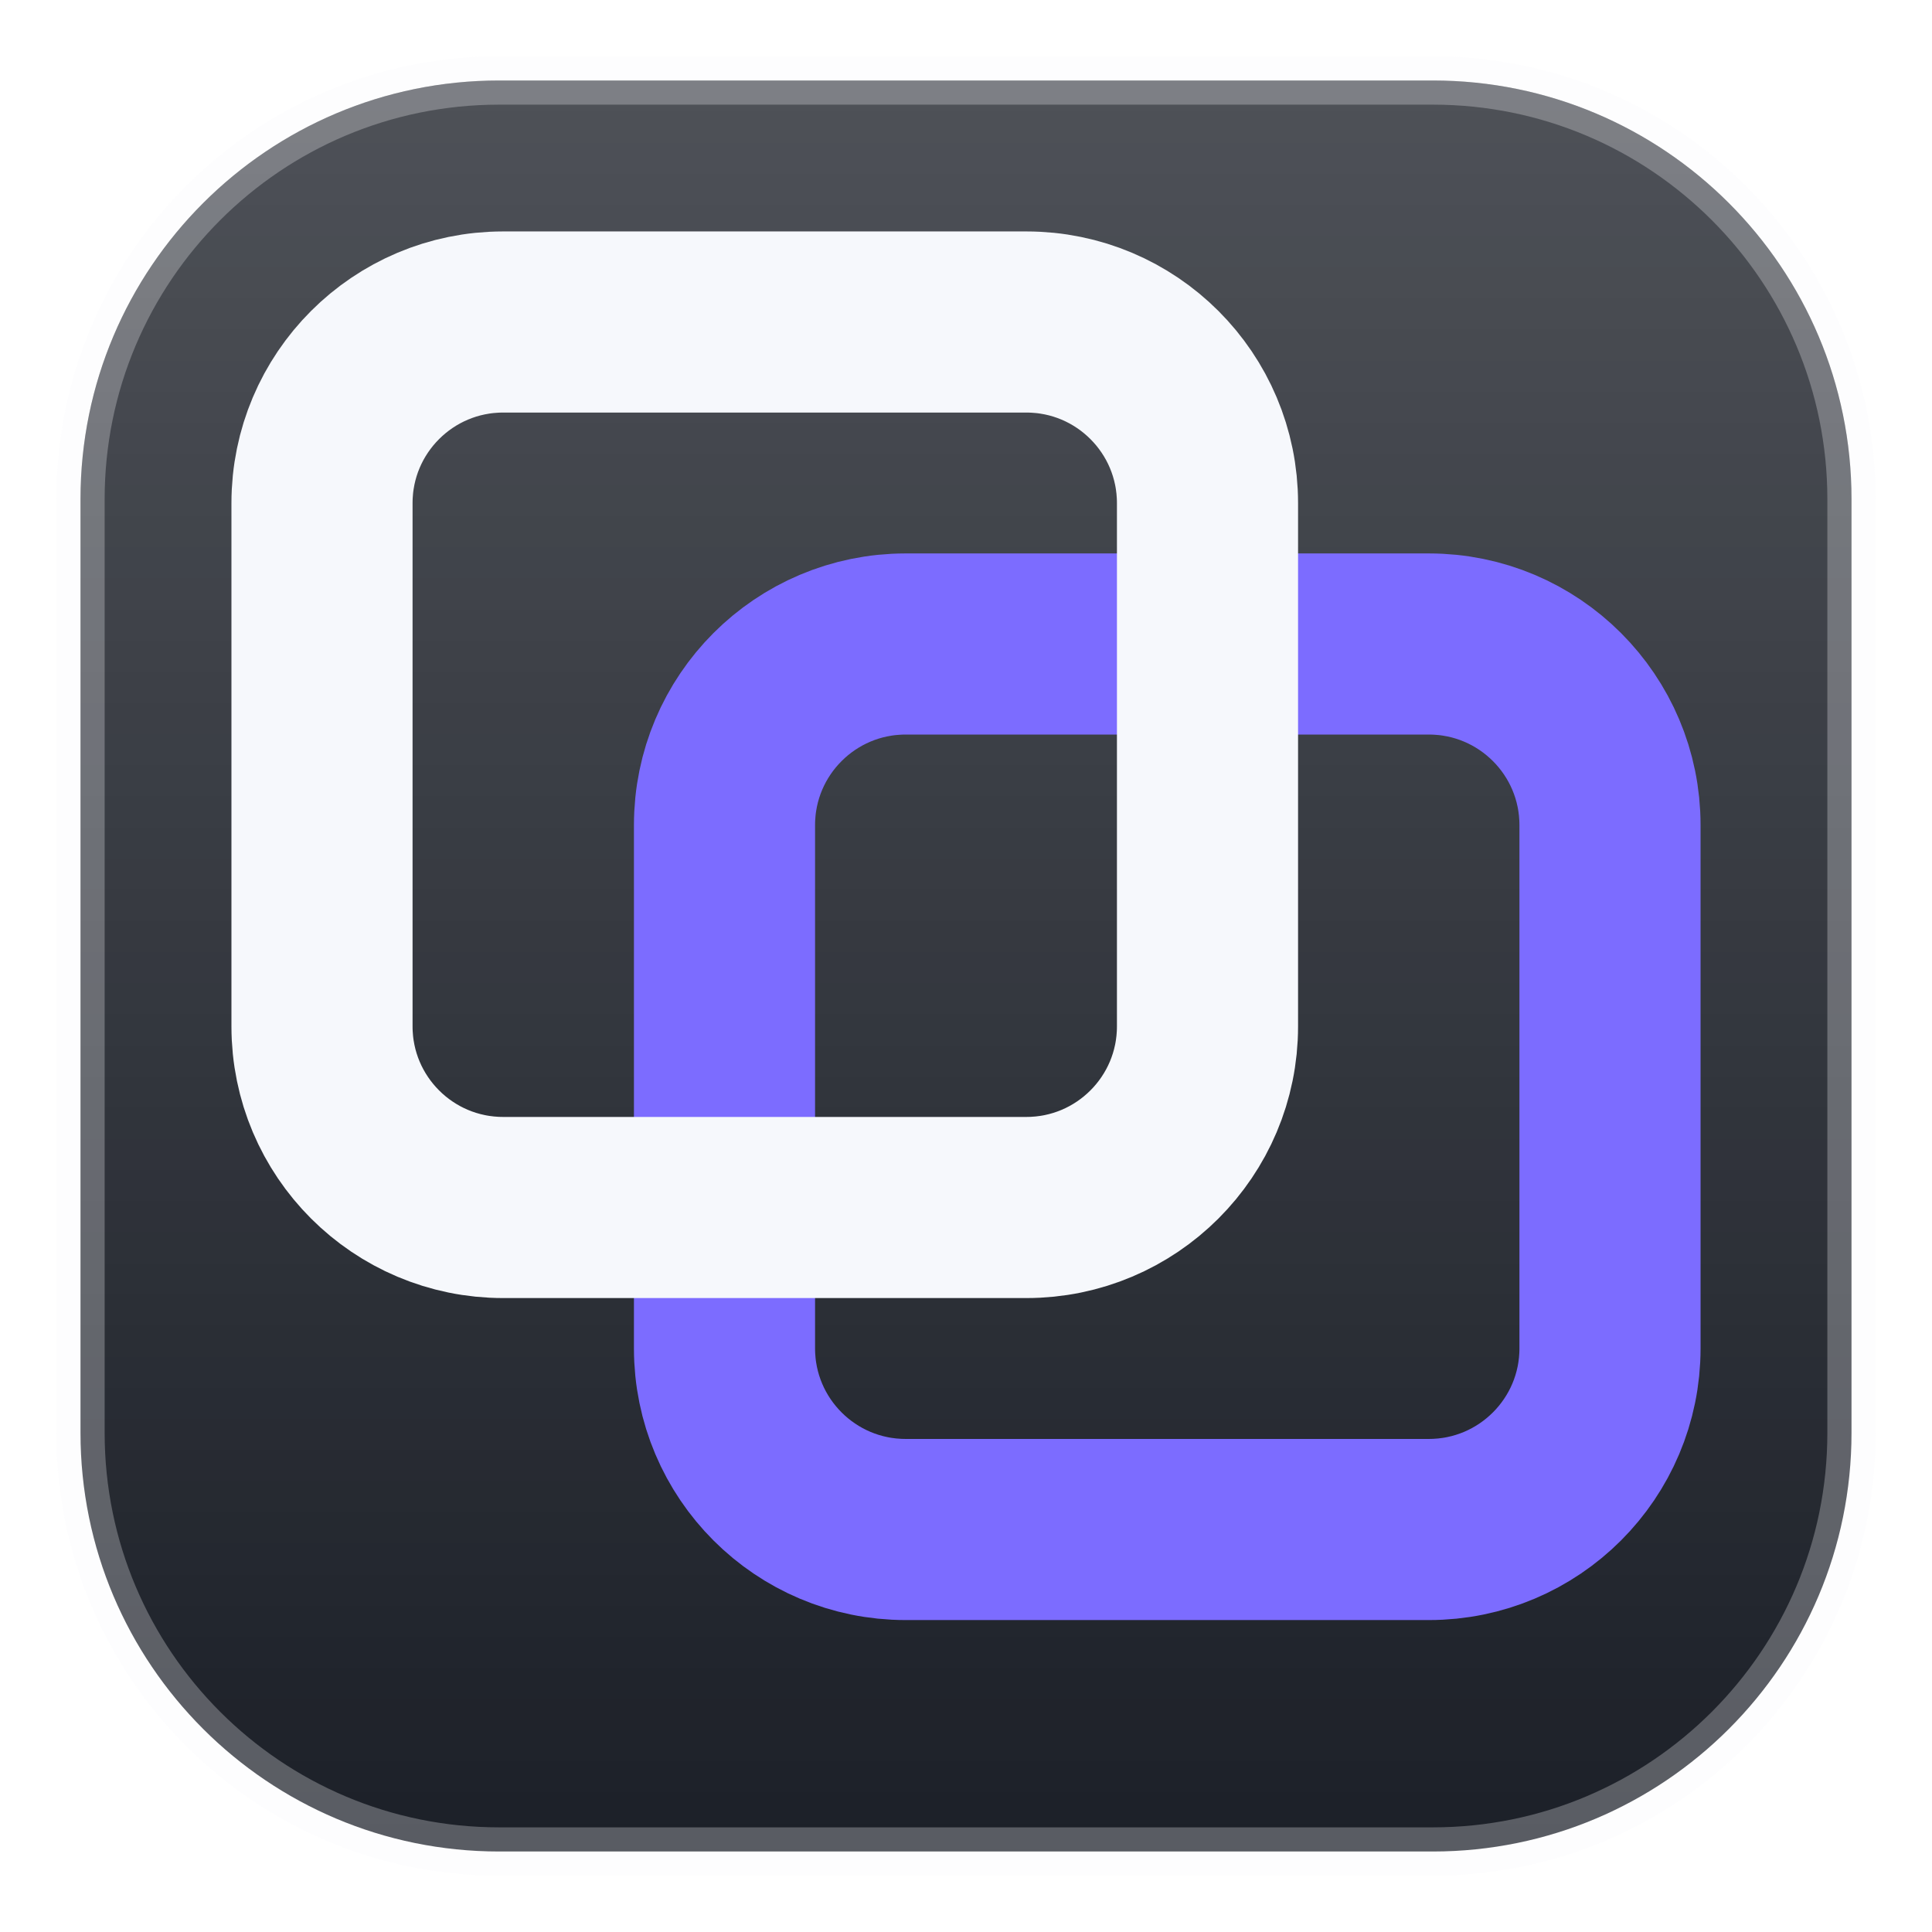
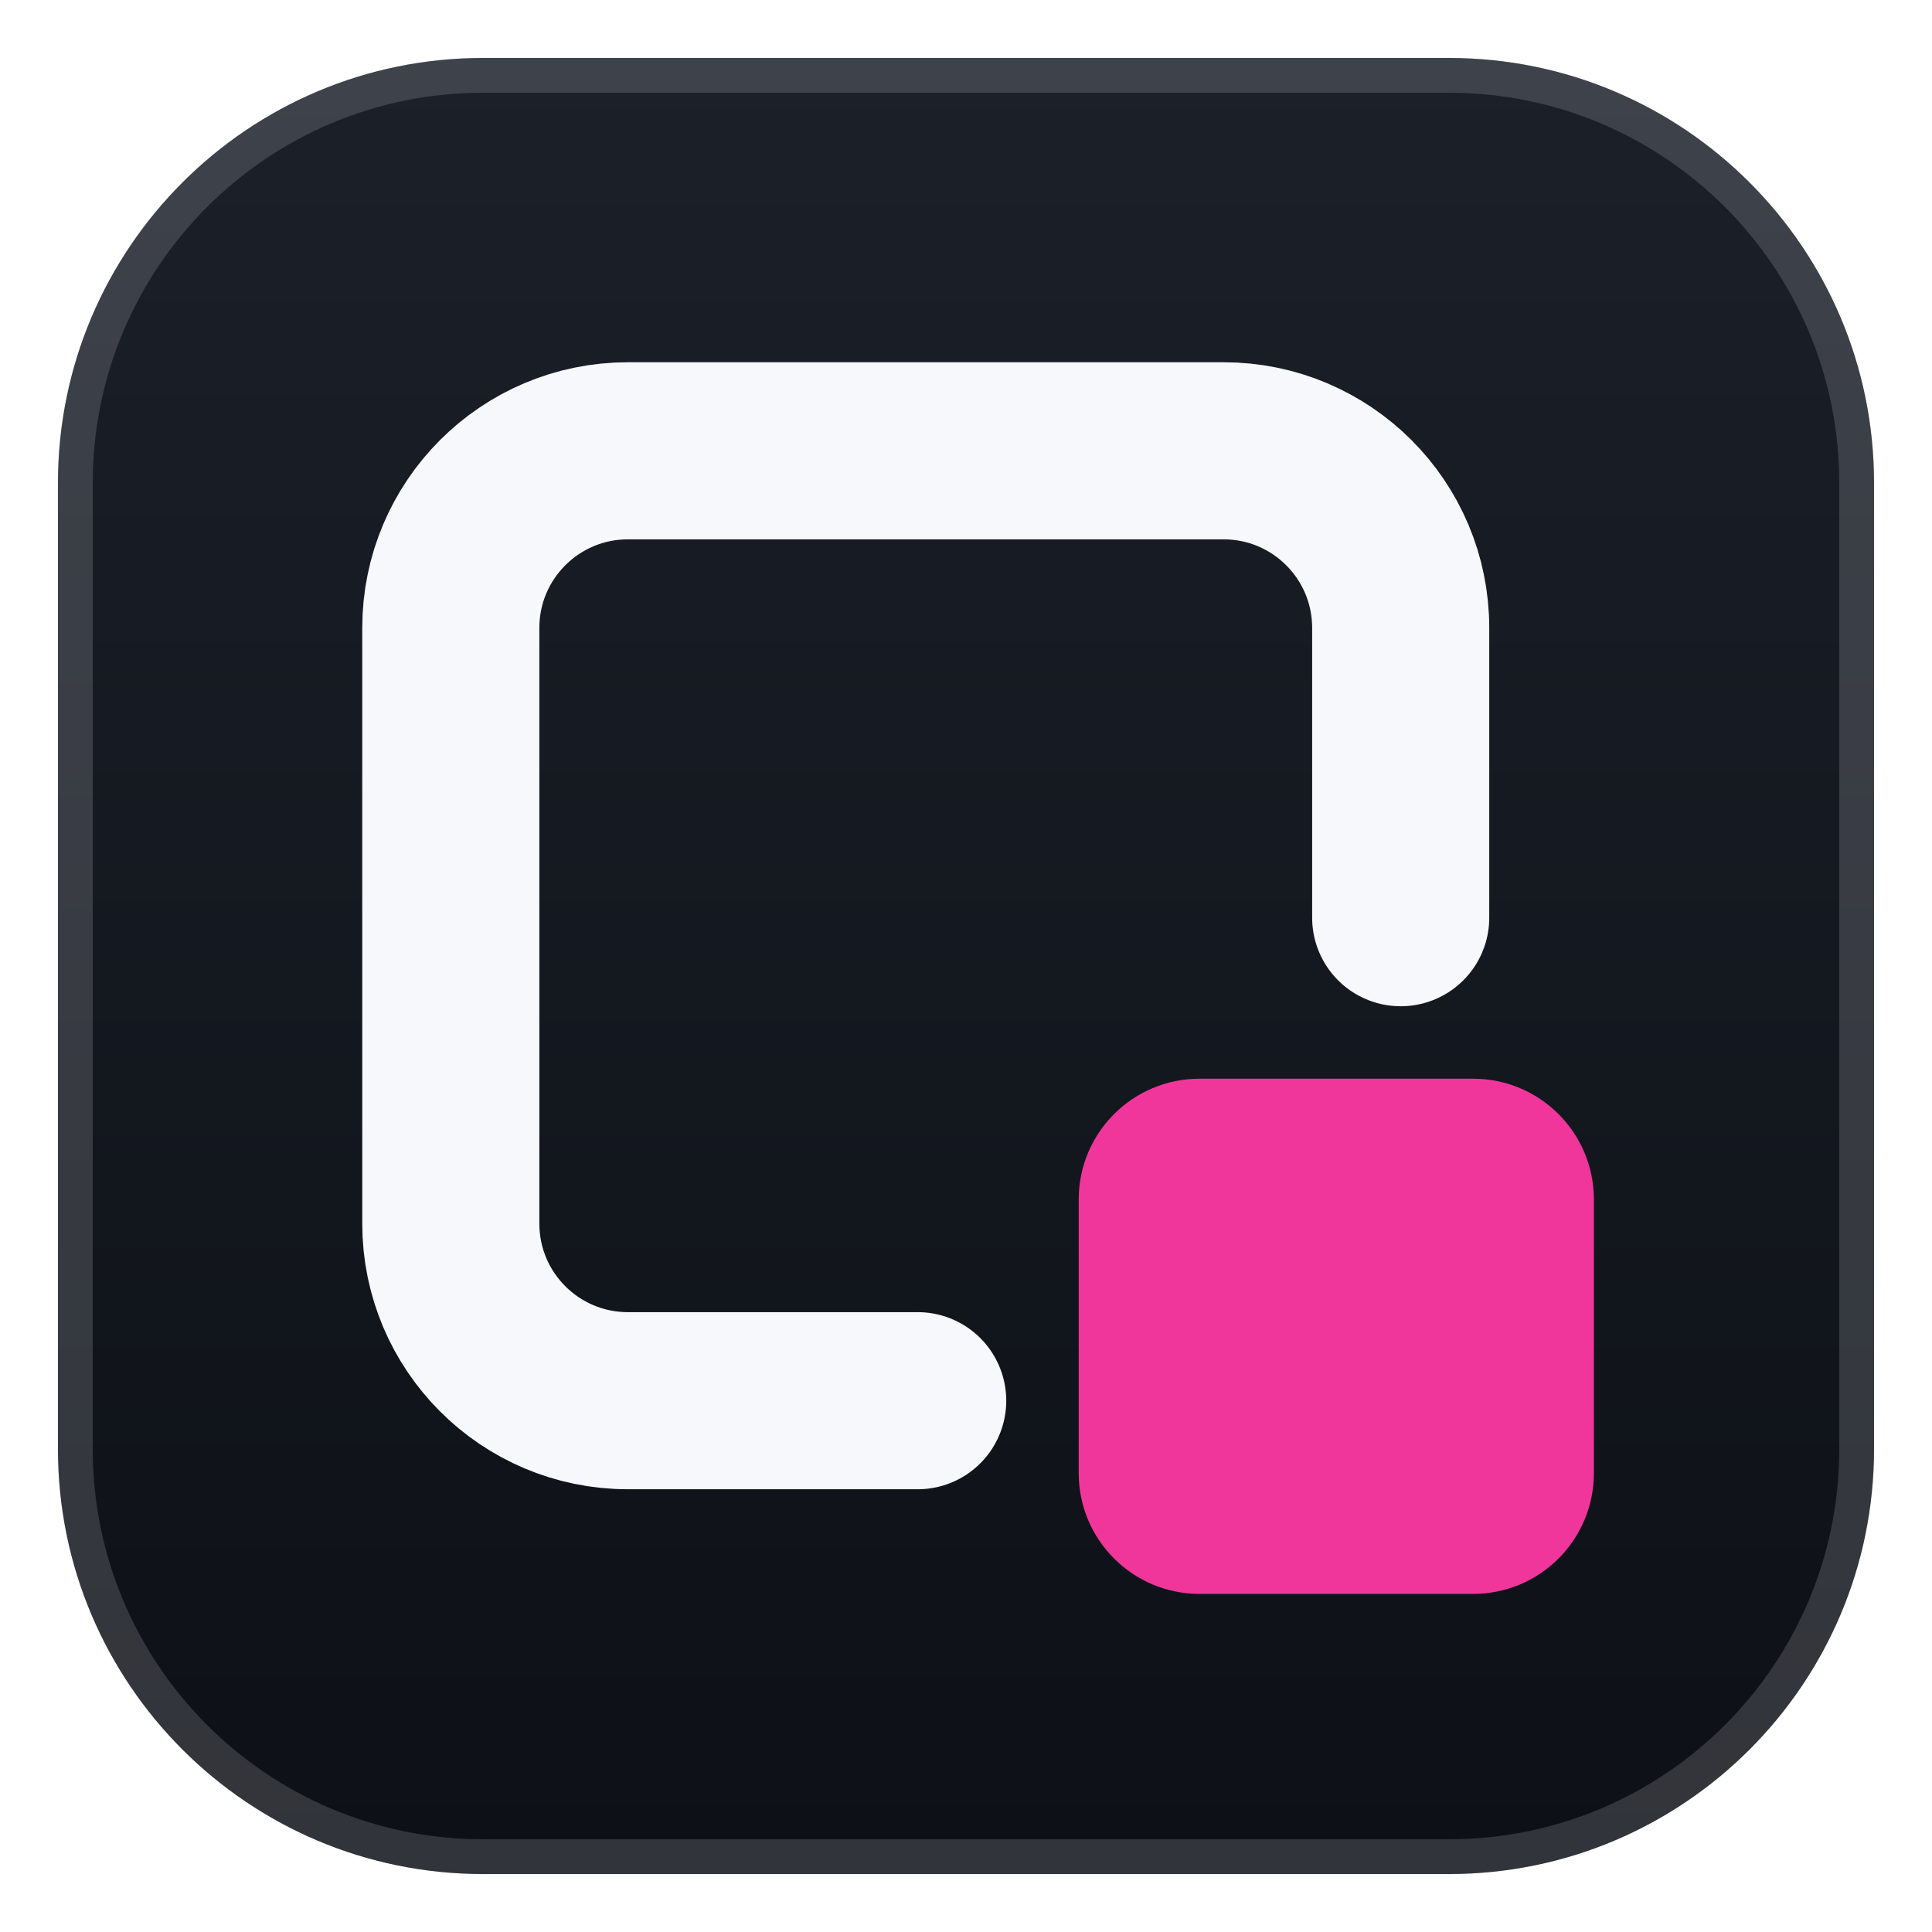
<svg xmlns="http://www.w3.org/2000/svg" viewBox="0 0 24 24" role="img" aria-labelledby="title desc">
  <defs>
-     <linearGradient id="sheen" x1="0" y1="0" x2="0" y2="1">
-       <stop offset="0" stop-color="#FFFFFF" stop-opacity="0.22" />
-       <stop offset="1" stop-color="#FFFFFF" stop-opacity="0" />
+     <linearGradient id="tone" x1="0" y1="0" x2="0" y2="1">
+       <stop offset="0" stop-color="#1B2029" />
+       <stop offset="1" stop-color="#0D1016" />
    </linearGradient>
  </defs>
-   <rect x="1" y="1" width="22" height="22" rx="5.2" fill="#1C2028" />
-   <rect x="1" y="1" width="22" height="22" rx="5.2" fill="url(#sheen)" />
-   <rect x="1" y="1" width="22" height="22" rx="5.2" fill="none" stroke="#F6F8FC" stroke-opacity="0.28" stroke-width="0.6" />
-   <rect x="9" y="8" width="11" height="11" rx="2.25" fill="none" stroke="#7C6CFF" stroke-width="2.25" />
-   <rect x="4" y="4" width="11" height="11" rx="2.25" fill="none" stroke="#F6F8FC" stroke-width="2.25" />
+   <rect x="0.72" y="0.72" width="22.56" height="22.56" rx="5.28" fill="url(#tone)" />
+   <rect x="0.936" y="0.936" width="22.128" height="22.128" rx="5.064" fill="none" stroke="#F6F8FC" stroke-opacity="0.16" stroke-width="0.432" />
+   <path d="M11.4 17.4H7.8A2.2 2.2 0 0 1 5.6 15.2V7.8A2.2 2.2 0 0 1 7.8 5.6h7.4a2.2 2.2 0 0 1 2.2 2.2v3.6" fill="none" stroke="#F6F8FC" stroke-width="2.2" stroke-linecap="round" stroke-linejoin="round" />
+   <rect x="13.4" y="13.4" width="6.4" height="6.4" rx="1.5" fill="#F0369B" />
</svg>
